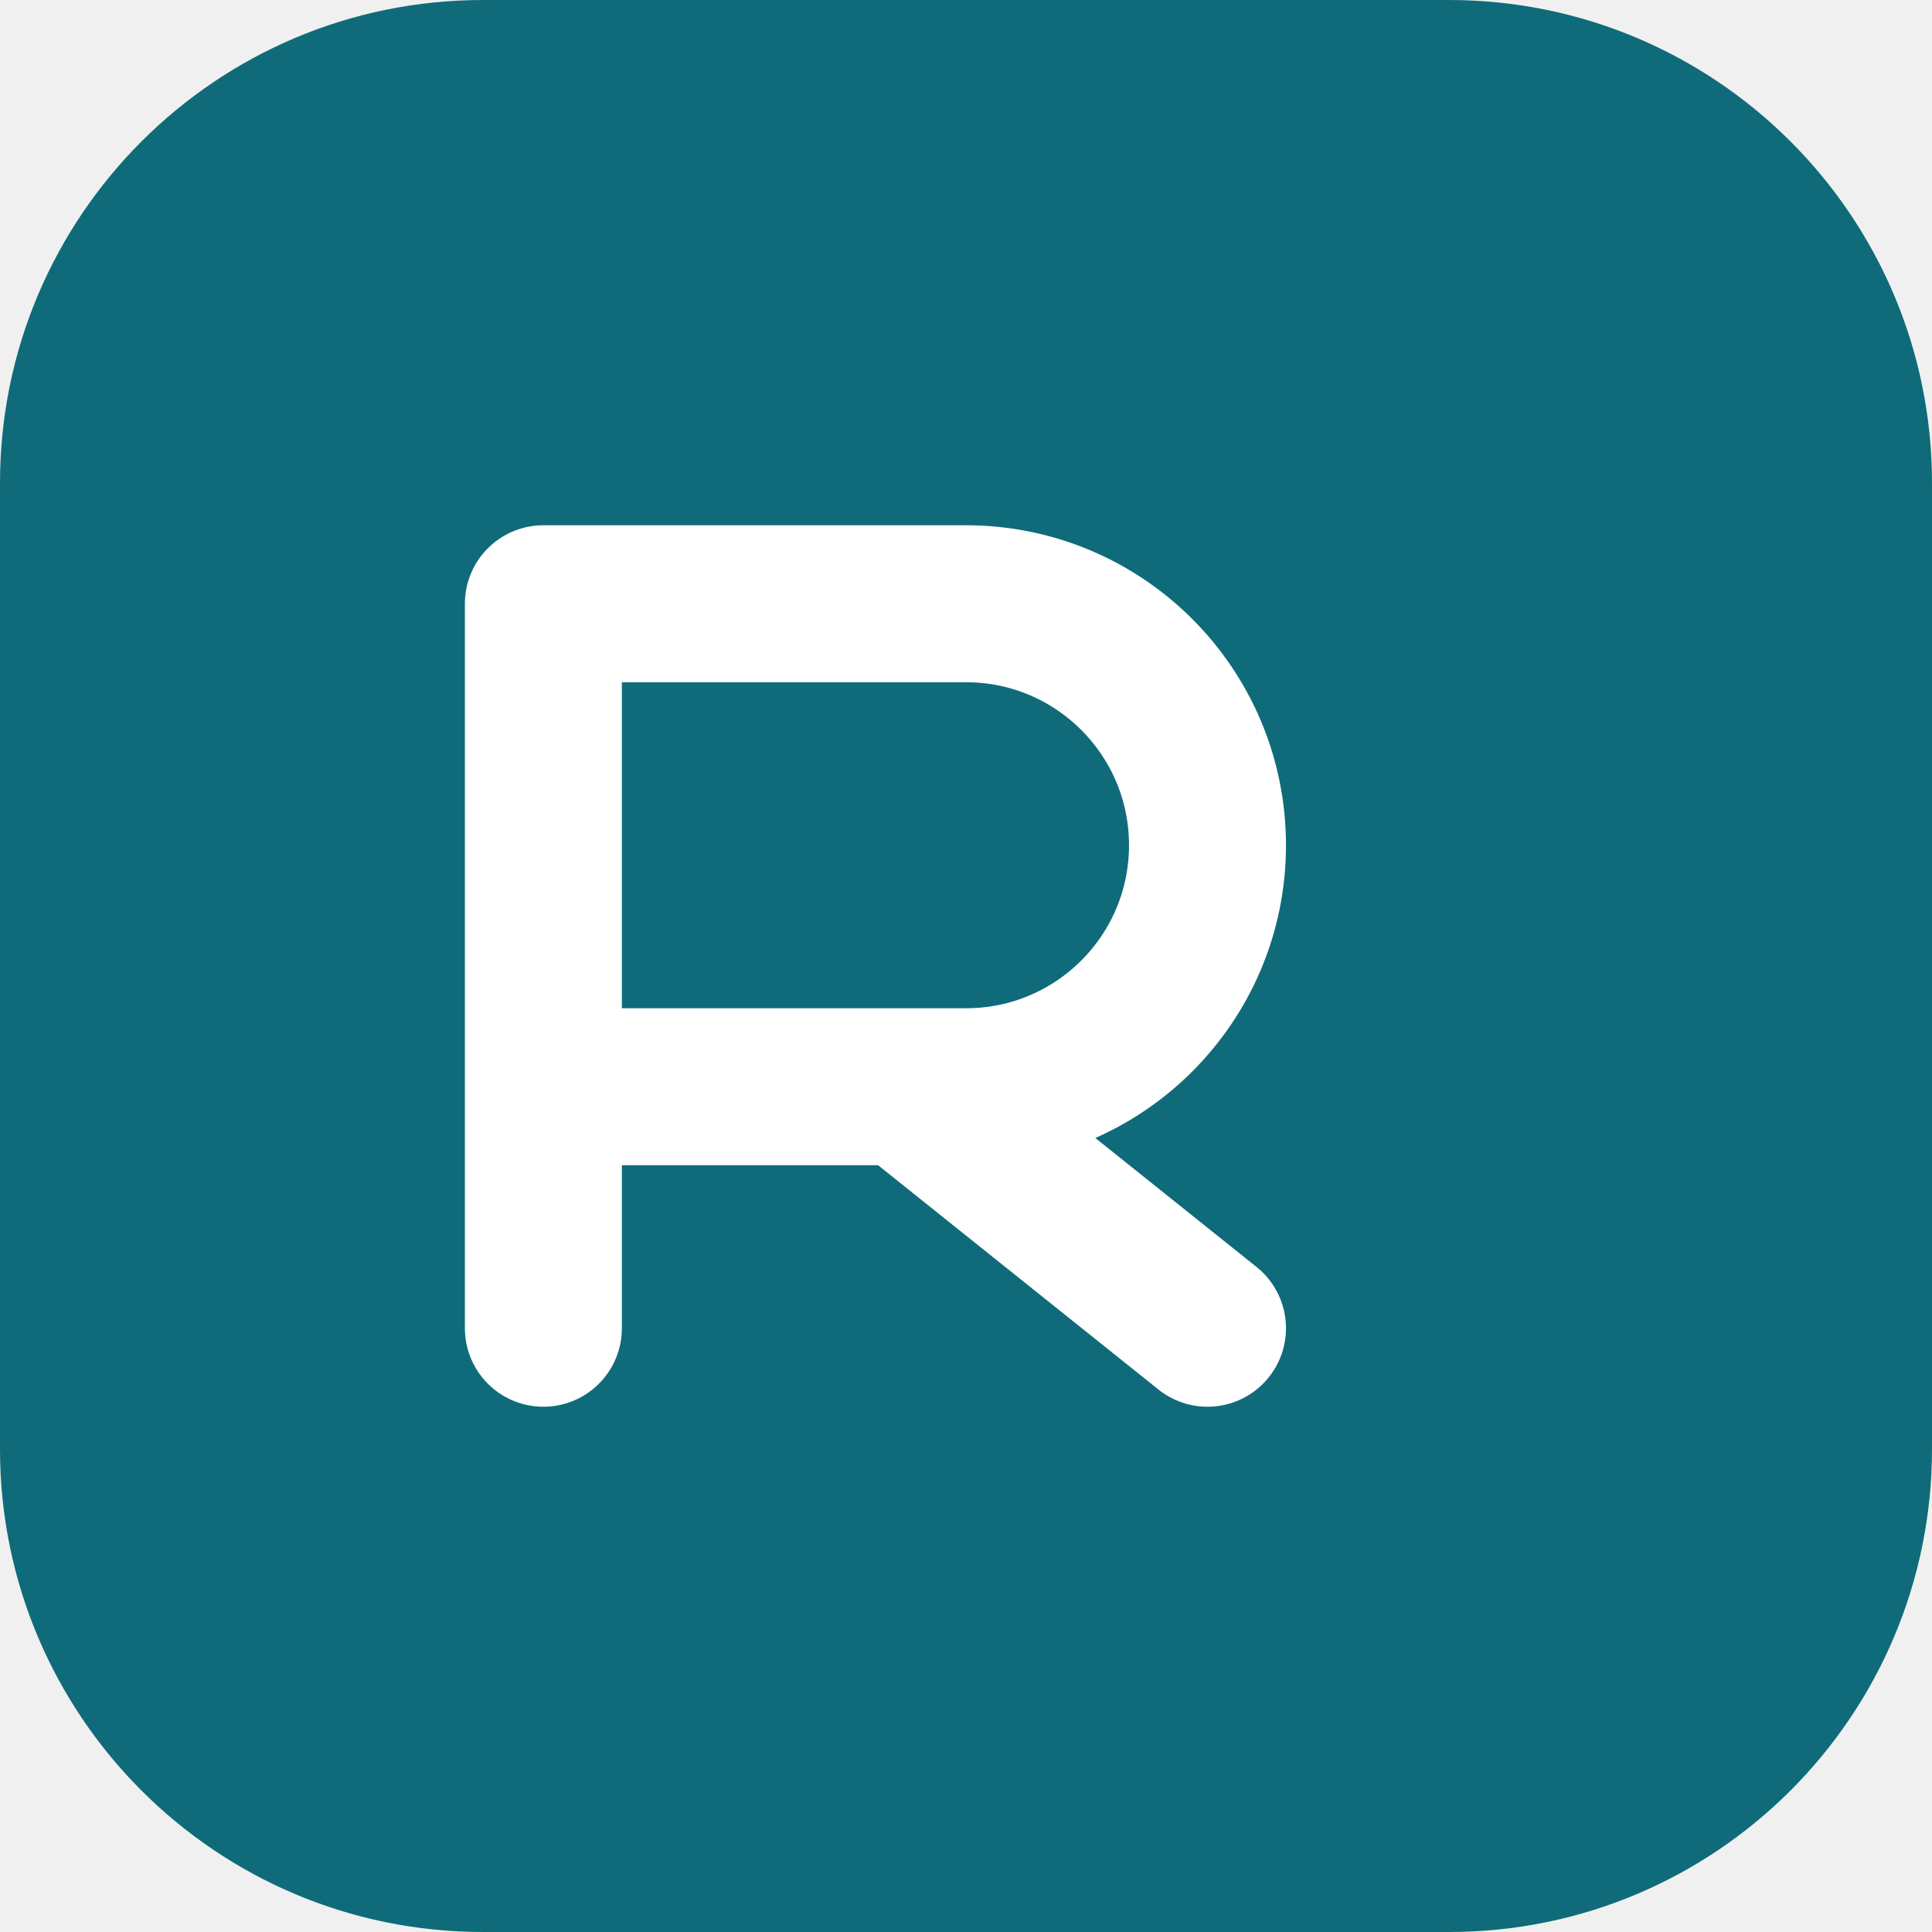
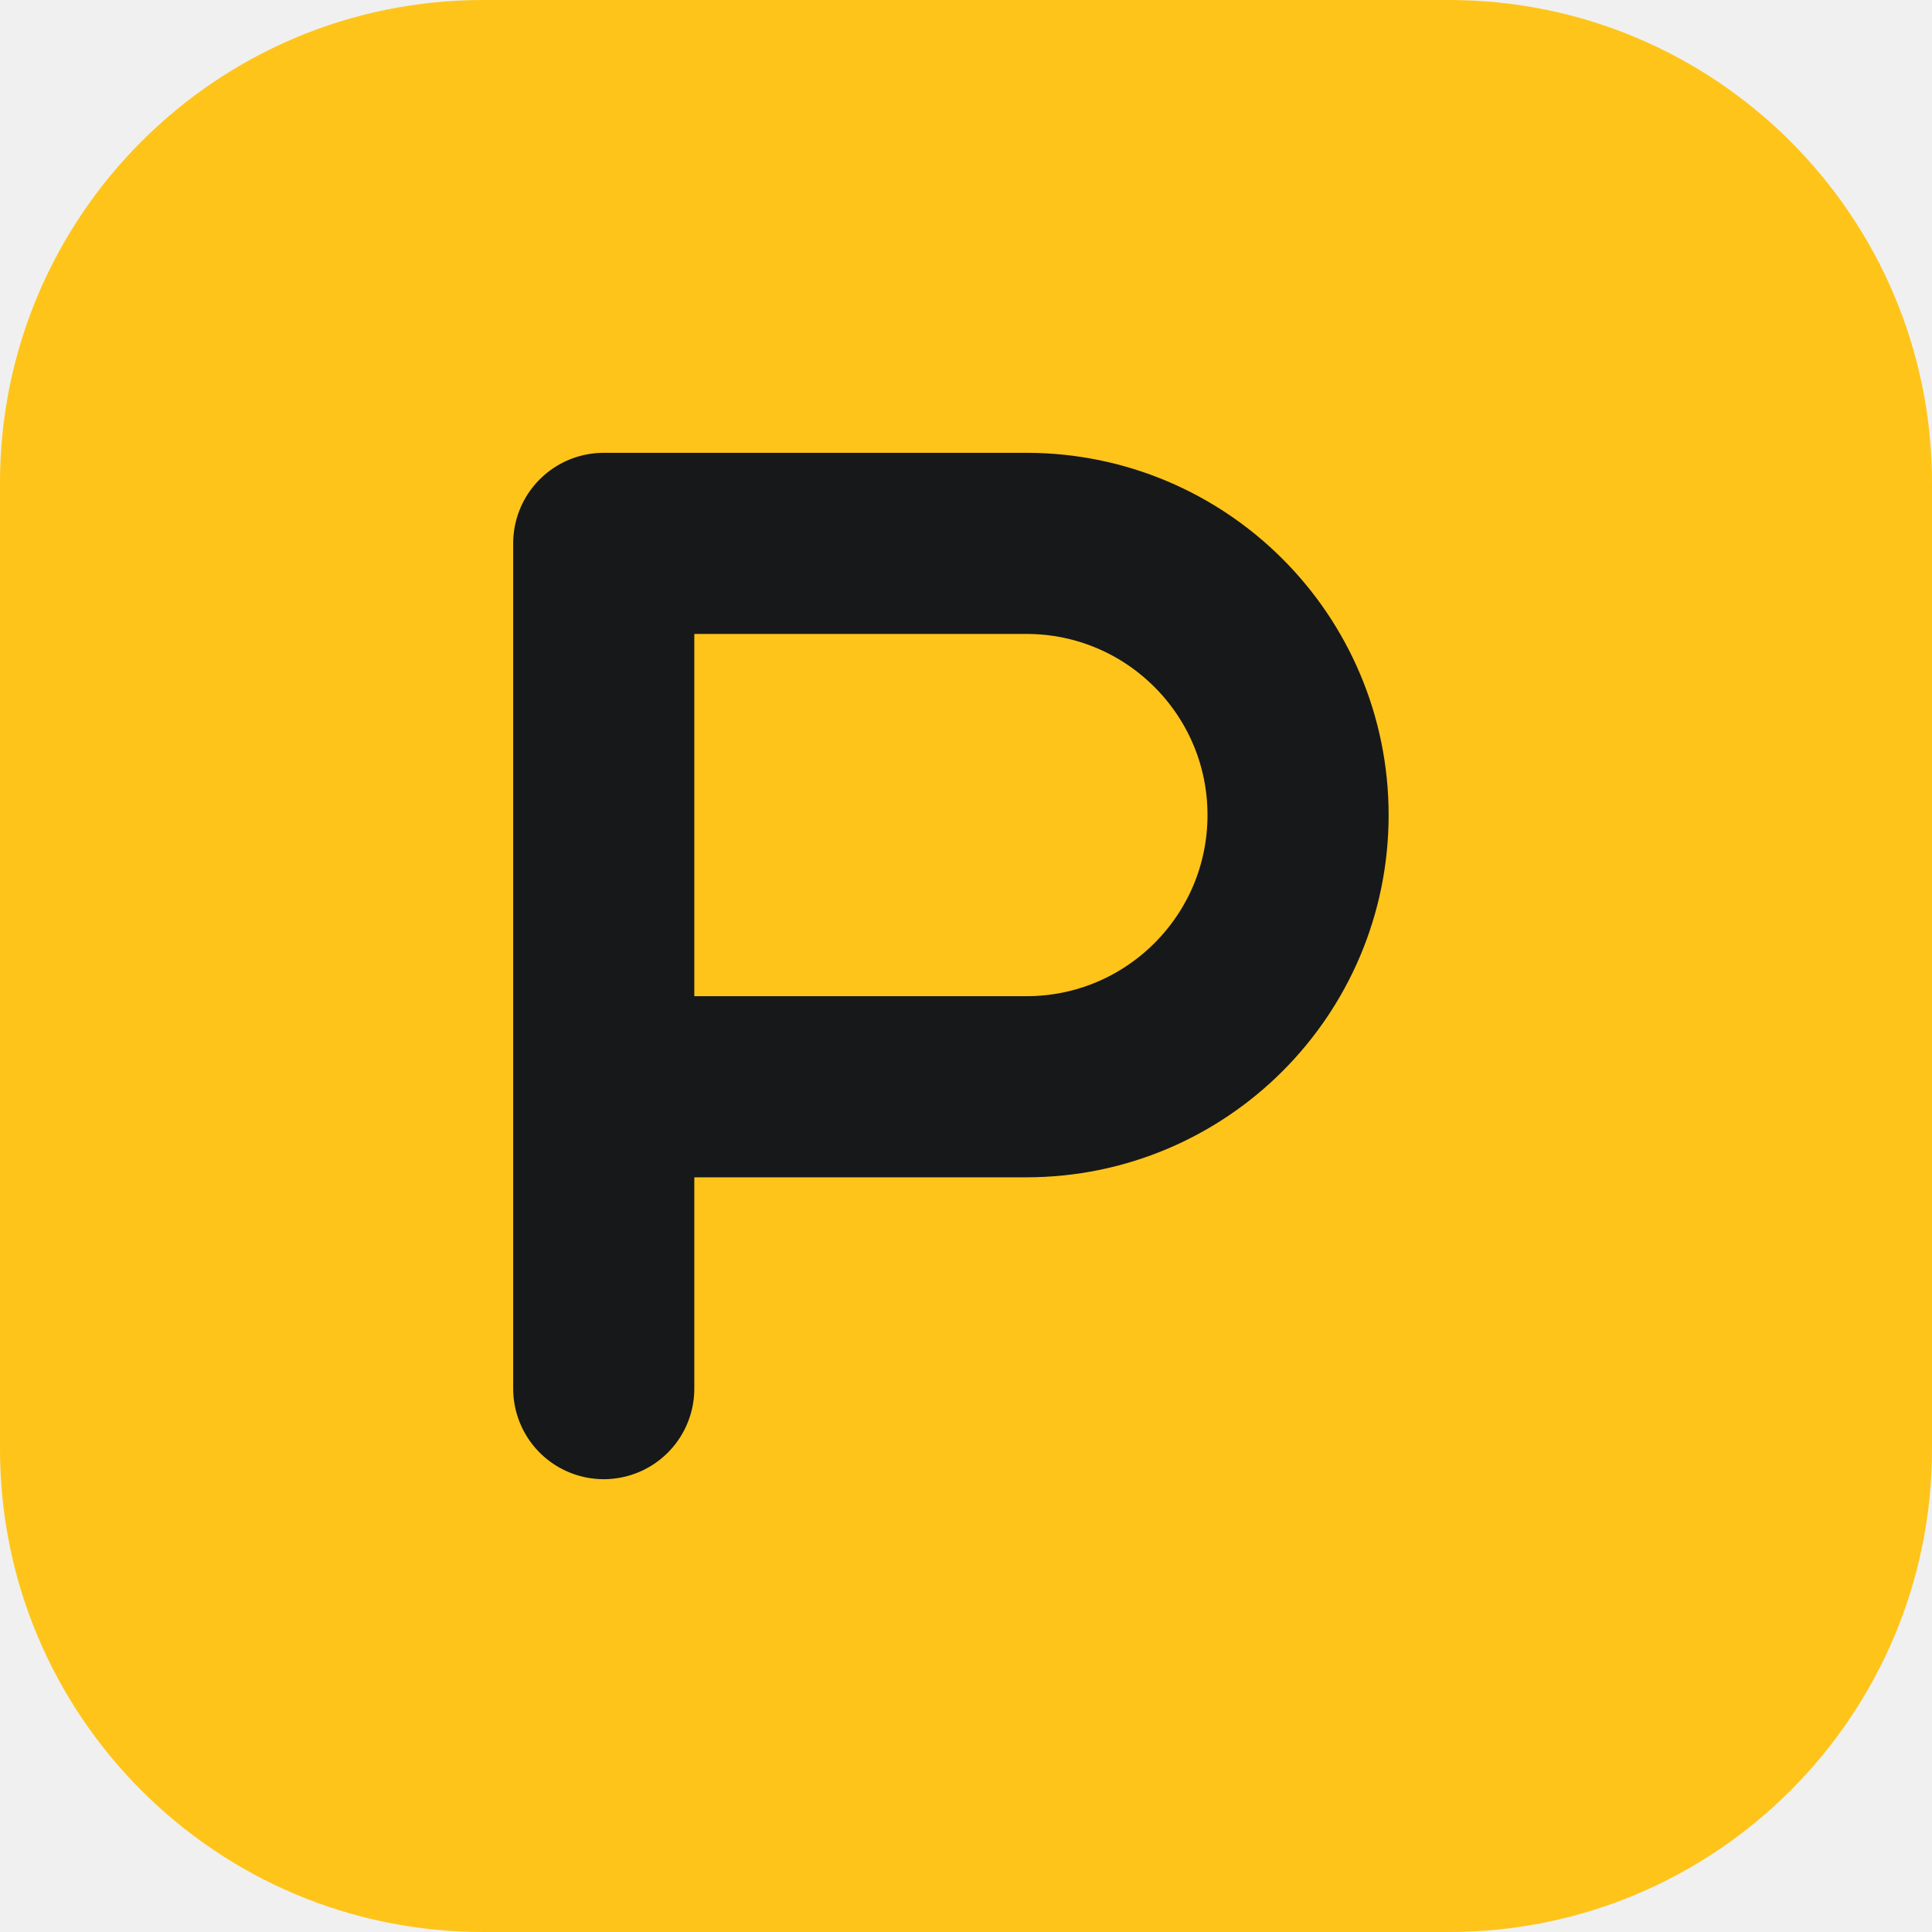
<svg xmlns="http://www.w3.org/2000/svg" viewBox="0 0 32 32">
-   <rect width="32" height="32" rx="8" fill="#0f6b7a" />
-   <path d="M9 22V10h7a4 4 0 0 1 0 8h-7m6 0 5 4" stroke="#fff" stroke-width="2.6" fill="none" stroke-linecap="round" stroke-linejoin="round" />
+   <rect width="32" height="32" rx="8" fill="#ffc41a" />
+   <path d="M10 23V9h7a4.5 4.5 0 0 1 0 9h-7" stroke="#17181a" stroke-width="3" fill="none" stroke-linecap="round" stroke-linejoin="round" />
</svg>
